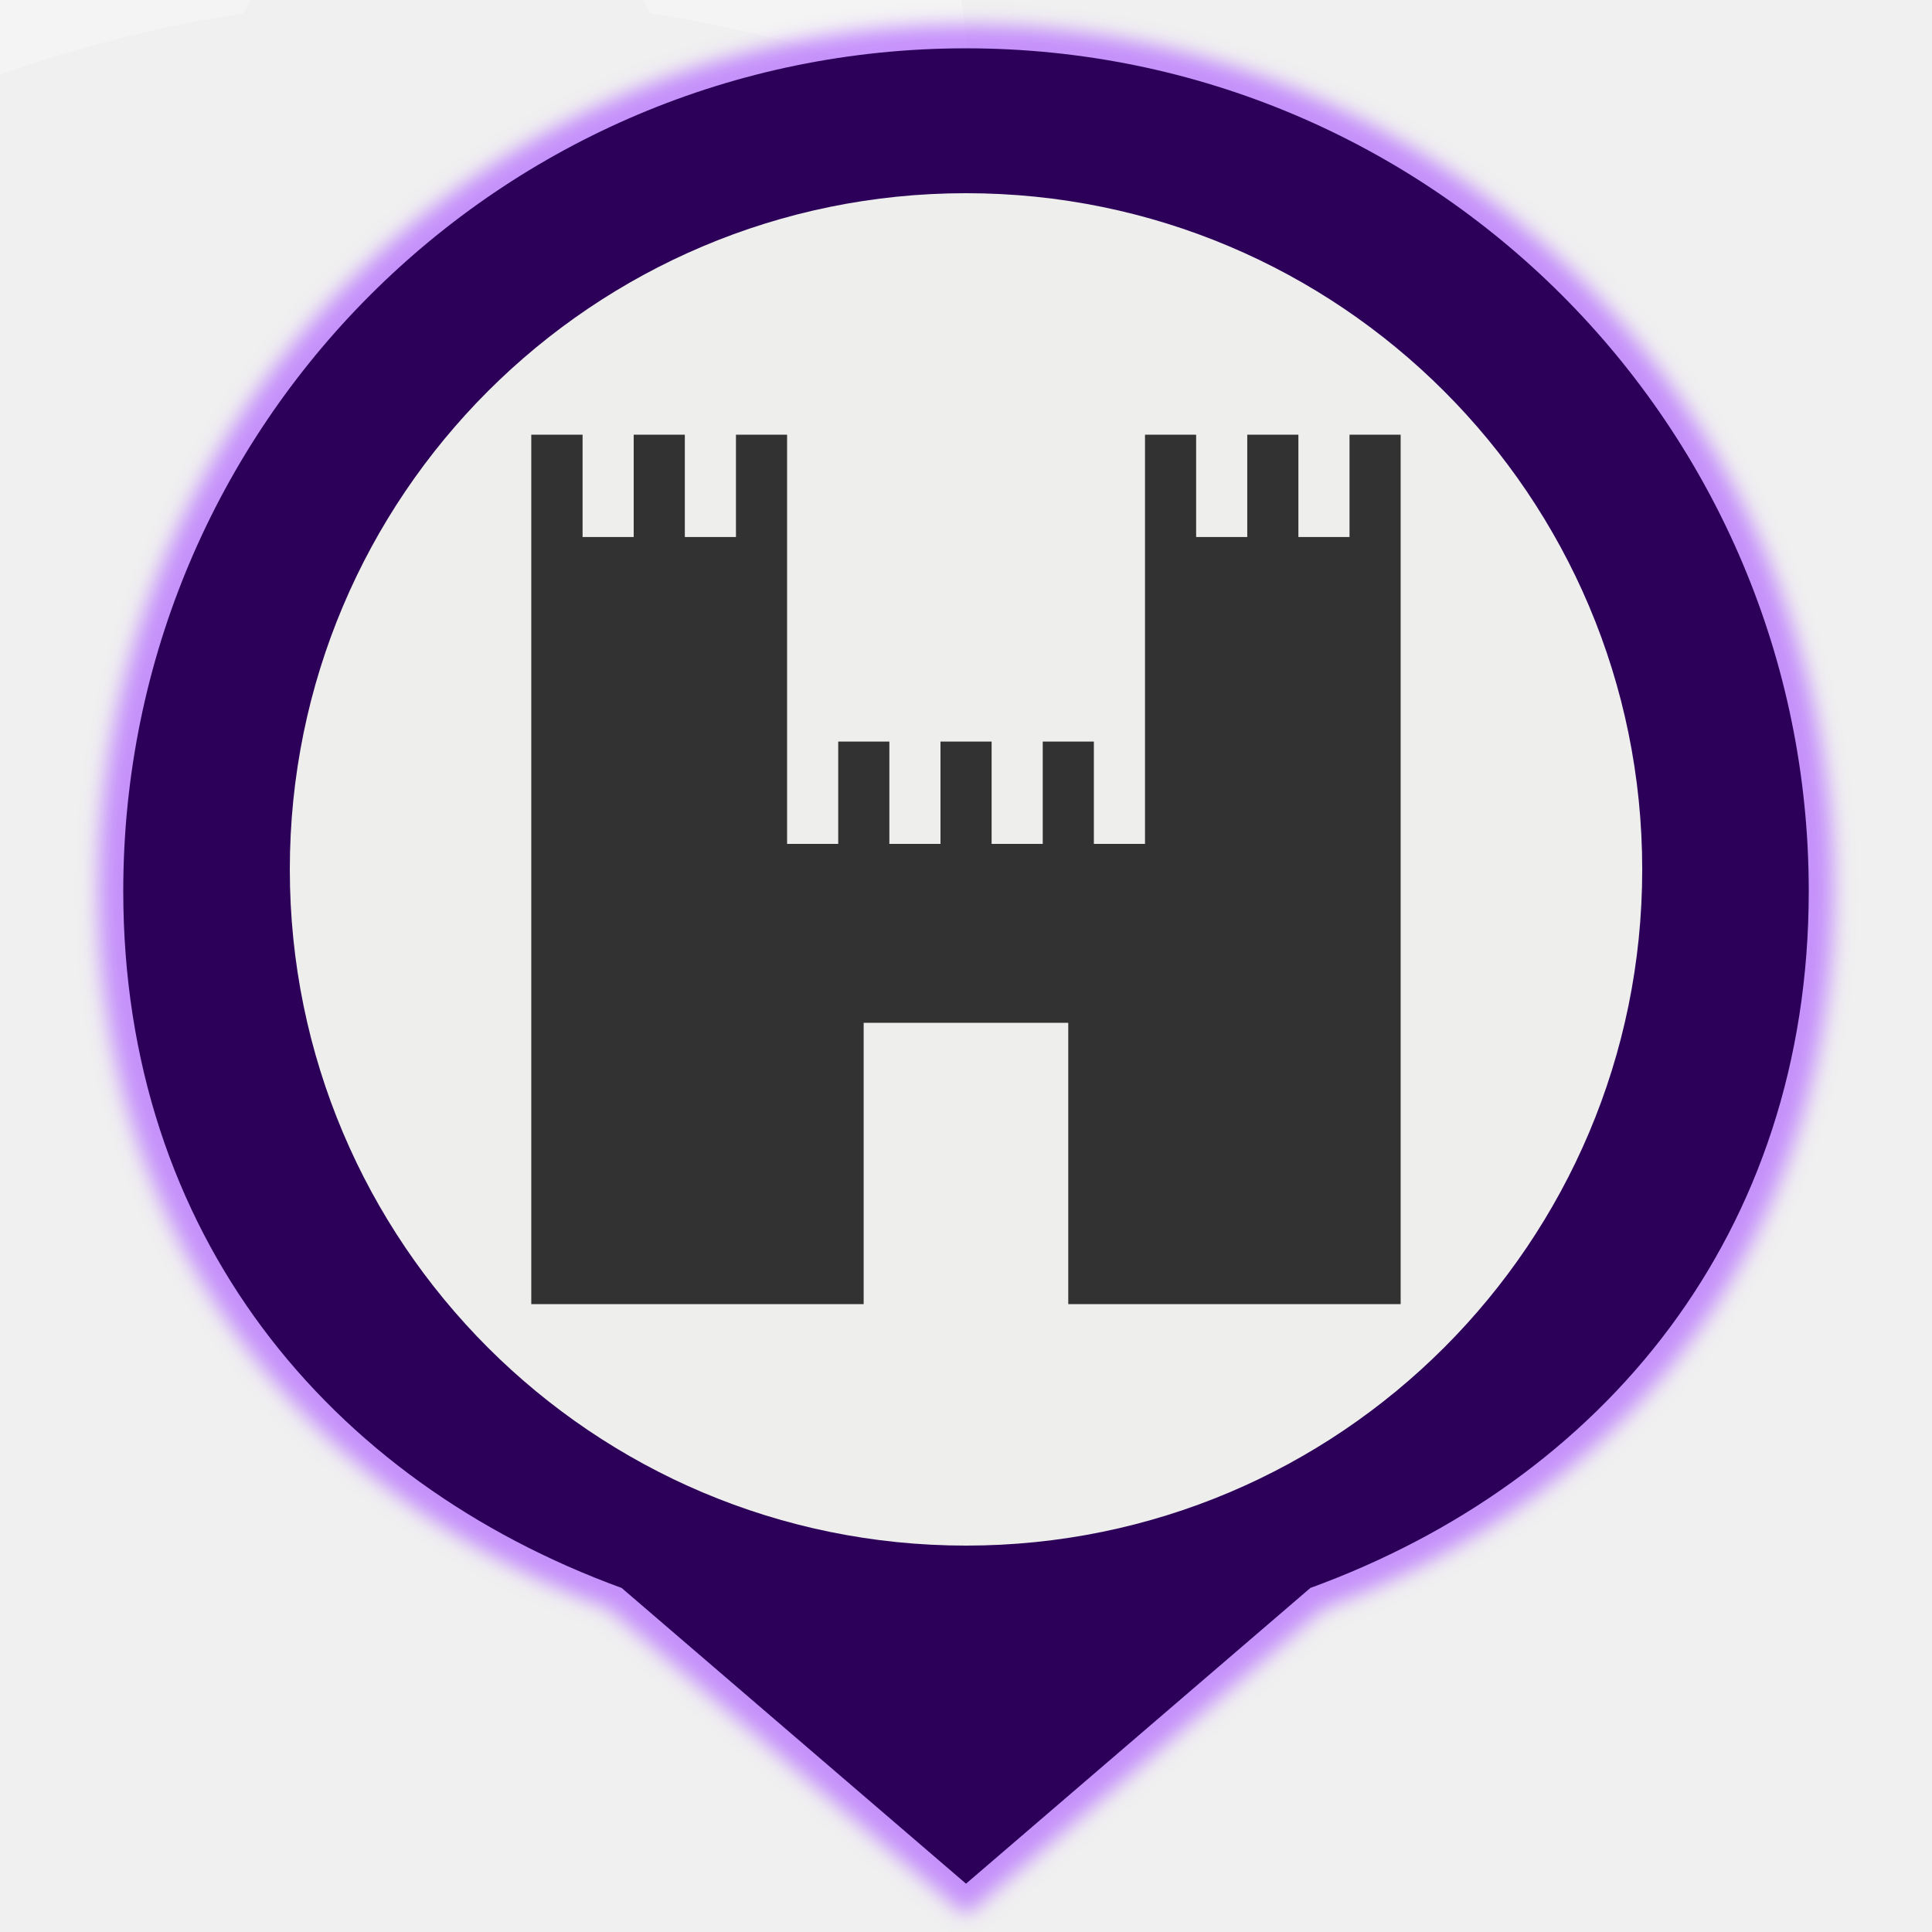
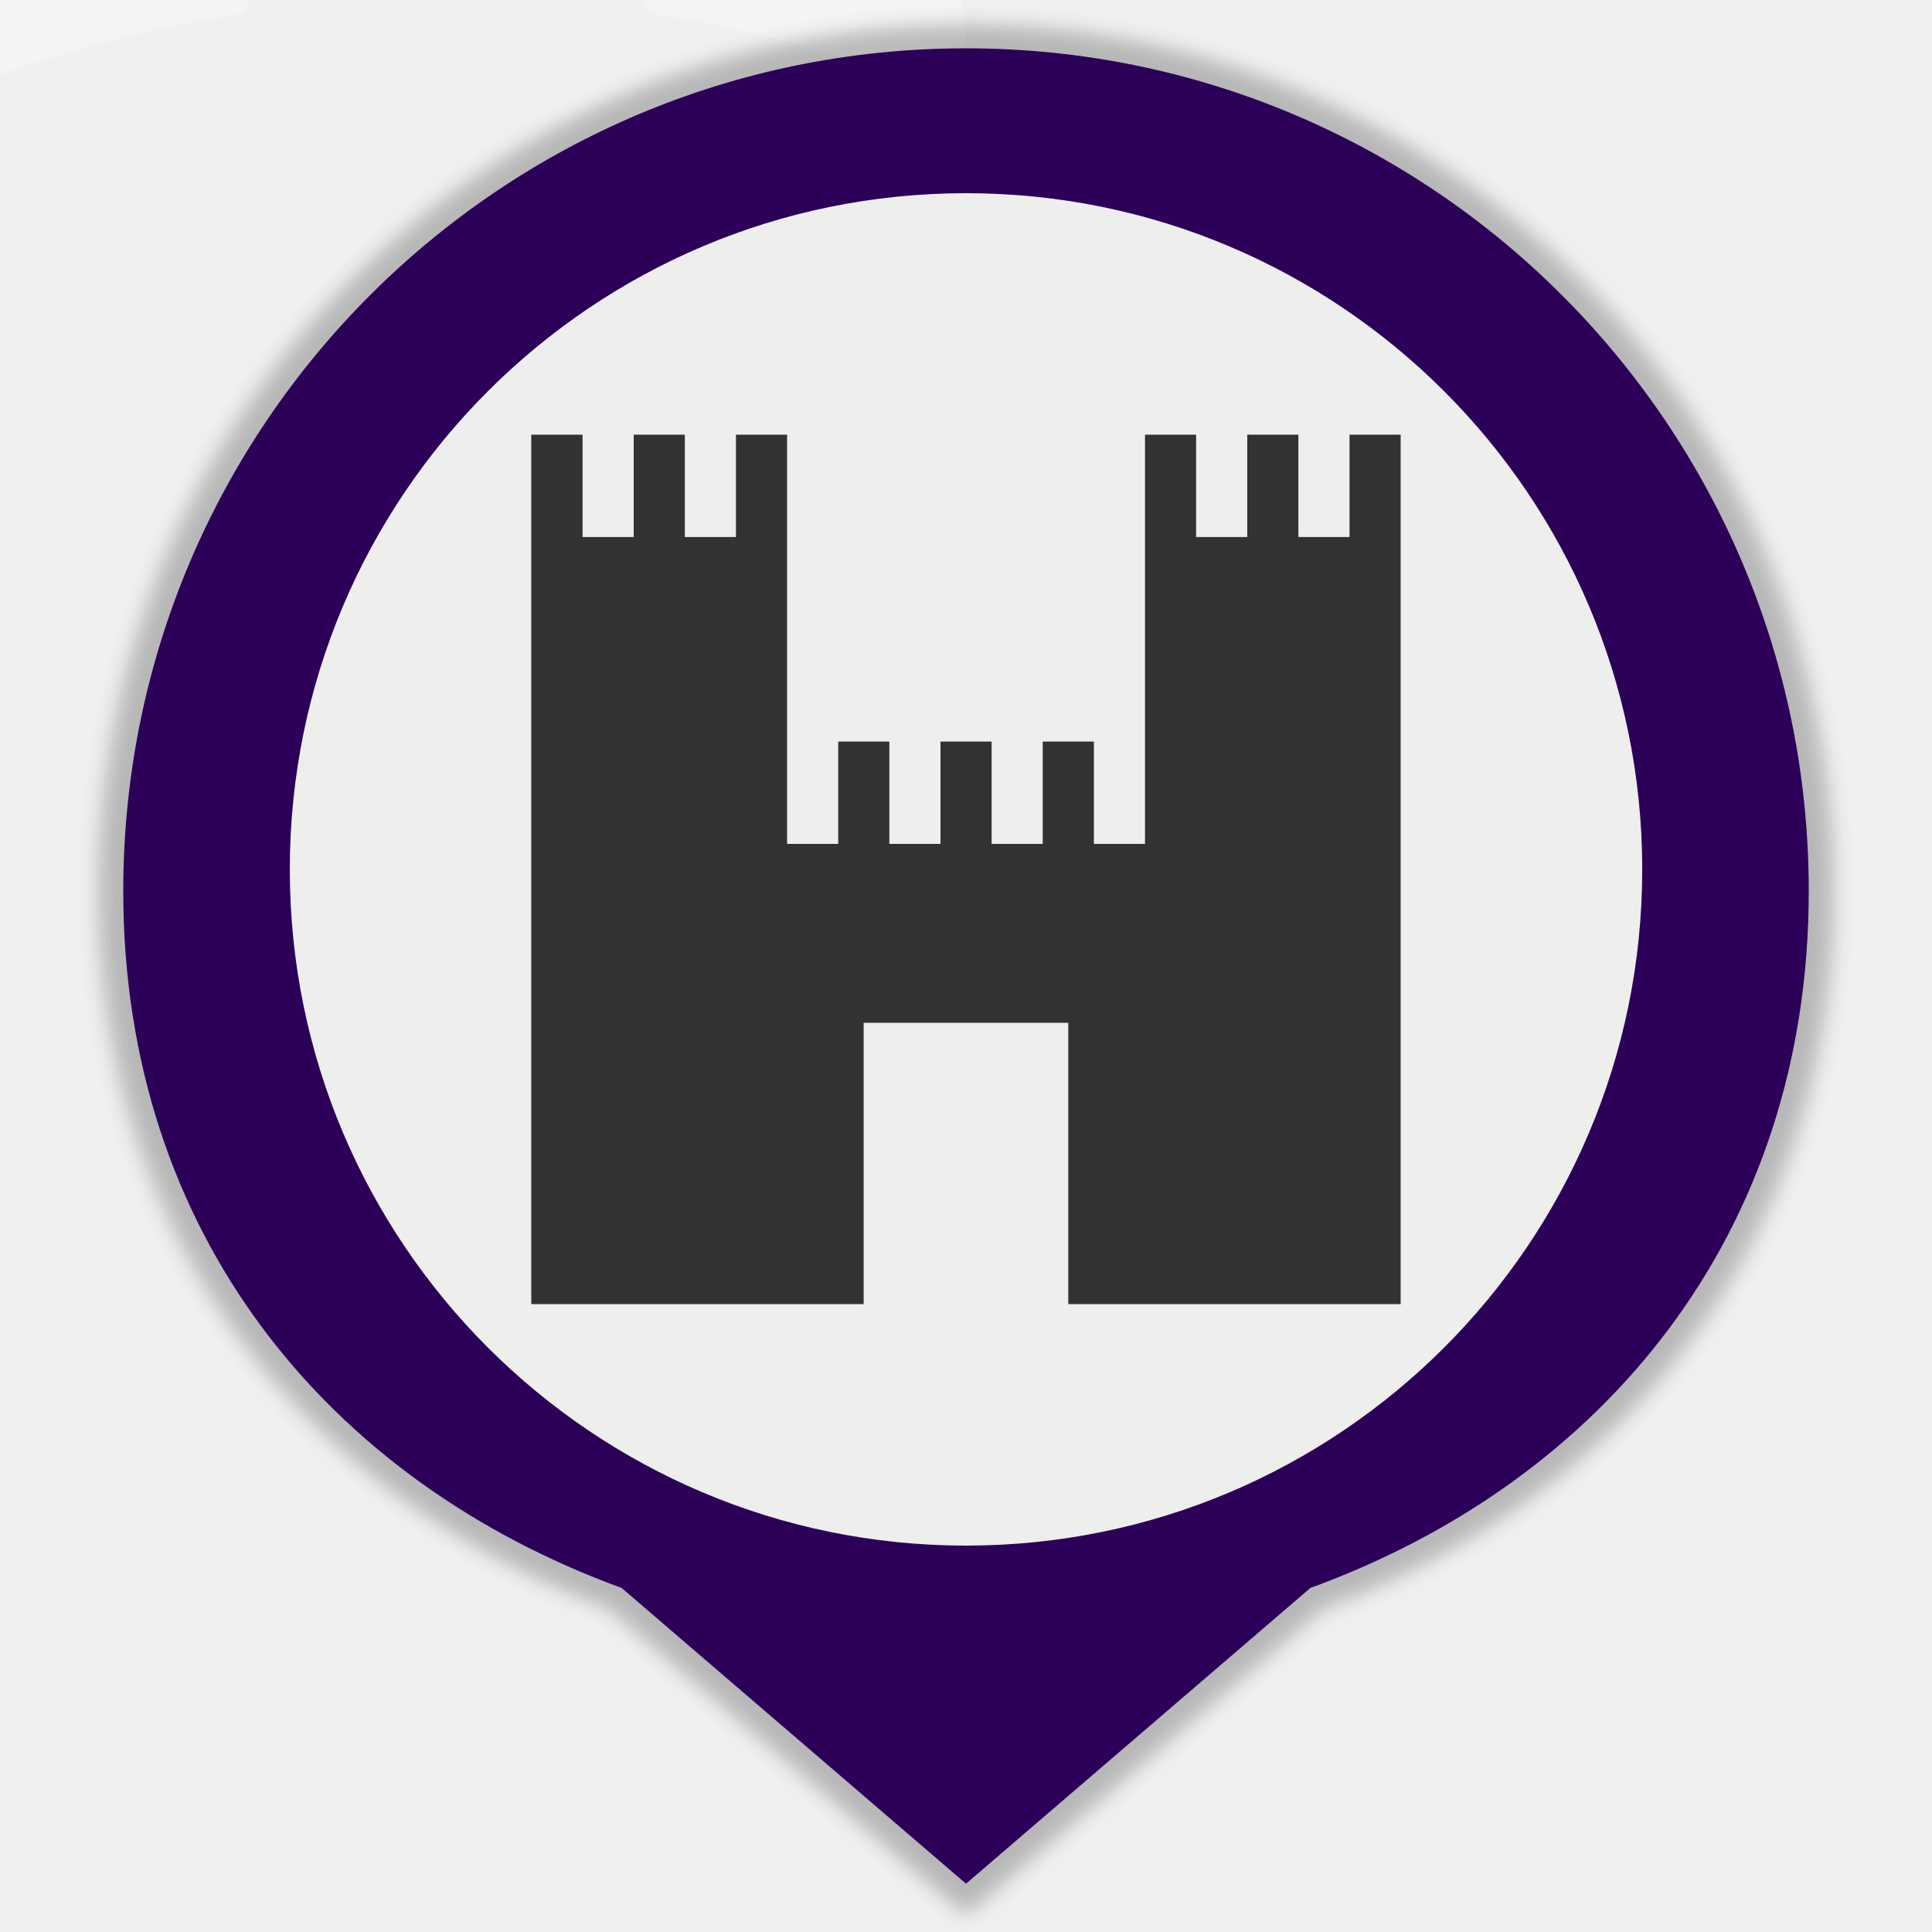
<svg xmlns="http://www.w3.org/2000/svg" id="svg2" version="1.1" width="40" height="40">
  <defs id="defs6">
    <linearGradient id="SVGID_2_" gradientUnits="userSpaceOnUse" x1="108.669" y1="271.946" x2="108.669" y2="306.692" gradientTransform="translate(-99.41844,-260.8073)">
      <stop offset="0" style="stop-color:#429AB7" id="stop115" />
      <stop offset="1" style="stop-color:#426FB7" id="stop117" />
    </linearGradient>
-     <filter id="filter3823">
-       <feGaussianBlur stdDeviation="0.117" id="feGaussianBlur3825" />
+     <filter id="filter3767">
+       <feGaussianBlur stdDeviation="0.117" id="feGaussianBlur3769" />
    </filter>
  </defs>
  <g transform="translate(-99.41844,-280.8073)" id="g112">
    <linearGradient id="linearGradient3177" gradientUnits="userSpaceOnUse" x1="108.669" y1="271.946" x2="108.669" y2="306.692">
      <stop offset="0" style="stop-color:#429AB7" id="stop3179" />
      <stop offset="1" style="stop-color:#426FB7" id="stop3181" />
    </linearGradient>
    <path style="opacity:0.3;fill:#ffffff" d="m 108.668,271.946 c -5.957,0 -10.787,4.729 -10.787,10.557 0,0.148 0.011,0.293 0.017,0.439 2.068,-0.873 4.263,-1.508 6.552,-1.857 0.797,-1.52 2.386,-2.557 4.22,-2.557 1.833,0 3.423,1.037 4.22,2.557 2.288,0.35 4.482,0.984 6.551,1.857 0.006,-0.146 0.017,-0.291 0.017,-0.439 -0.001,-5.828 -4.832,-10.557 -10.79,-10.557 z" id="path121" />
  </g>
  <g transform="matrix(1.668675,0,0,1.611789,-161.3349,-311.5036)" id="g35">
    <g id="g3821" transform="matrix(1.055556,0,0,1.035714,-6.037219,-7.123927)">
-       <path style="fill:none;fill-opacity:1;stroke:#b369ff;stroke-opacity:1;stroke-width:0.583;stroke-miterlimit:4;stroke-dasharray:none;opacity:0.7;filter:url(#filter3823)" d="m 108.67,194.079 c -5.471,0 -9.906,4.68 -9.906,10.452 0,4.248 2.408,7.315 5.858,8.643 l 4.048,3.668 4.048,-3.668 c 3.45,-1.328 5.858,-4.395 5.858,-8.643 0,-5.772 -4.435,-10.452 -9.906,-10.452 z" id="path3791" />
+       <path style="fill:none;fill-opacity:1;stroke:#323232;stroke-opacity:1;stroke-width:0.583;stroke-miterlimit:4;stroke-dasharray:none;opacity:0.3;filter:url(#filter3767)" d="m 108.67,194.079 c -5.471,0 -9.906,4.68 -9.906,10.452 0,4.248 2.408,7.315 5.858,8.643 l 4.048,3.668 4.048,-3.668 c 3.45,-1.328 5.858,-4.395 5.858,-8.643 0,-5.772 -4.435,-10.452 -9.906,-10.452 z" id="path3791" />
      <path id="path3789" d="m 108.67,194.079 c -5.471,0 -9.906,4.68 -9.906,10.452 0,4.248 2.408,7.315 5.858,8.643 l 4.048,3.668 4.048,-3.668 c 3.45,-1.328 5.858,-4.395 5.858,-8.643 0,-5.772 -4.435,-10.452 -9.906,-10.452 z" style="fill:#2c0059;fill-opacity:1;stroke:none" />
-       <path transform="matrix(0.4575128,0,0,0.5679225,129.9715,177.3894)" d="m -29.186,47.318 a 17.373,14.767 0 1 1 -34.746,0 17.373,14.767 0 1 1 34.746,0 z" id="path3780" style="fill:#eeeeec;fill-opacity:1;stroke:none" />
+       <path transform="matrix(0.4575128,0,0,0.5679225,129.9715,177.3894)" d="m -29.186,47.318 c 0,8.156 -7.778,14.767 -17.373,14.767 -9.595,0 -17.373,-6.611 -17.373,-14.767 0,-8.156 7.778,-14.767 17.373,-14.767 9.595,0 17.373,6.611 17.373,14.767 z" id="path3780" style="fill:#eeeeec;fill-opacity:1;stroke:none" />
      <path style="fill:#323232;fill-opacity:1;stroke:none" d="m 103.56,198.871 0,10.783 3.907,0 0,-3.489 2.405,0 0,3.489 3.907,0 0,-10.783 -0.601,0 0,1.269 -0.601,0 0,-1.269 -0.601,0 0,1.269 -0.601,0 0,-1.269 -0.601,0 0,3.806 0,1.269 -0.601,0 0,-1.269 -0.601,0 0,1.269 -0.601,0 0,-1.269 -0.601,0 0,1.269 -0.601,0 0,-1.269 -0.601,0 0,1.269 -0.601,0 0,-1.269 0,-3.806 -0.601,0 0,1.269 -0.601,0 0,-1.269 -0.601,0 0,1.269 -0.601,0 0,-1.269 z" id="rect3051" />
    </g>
  </g>
</svg>
